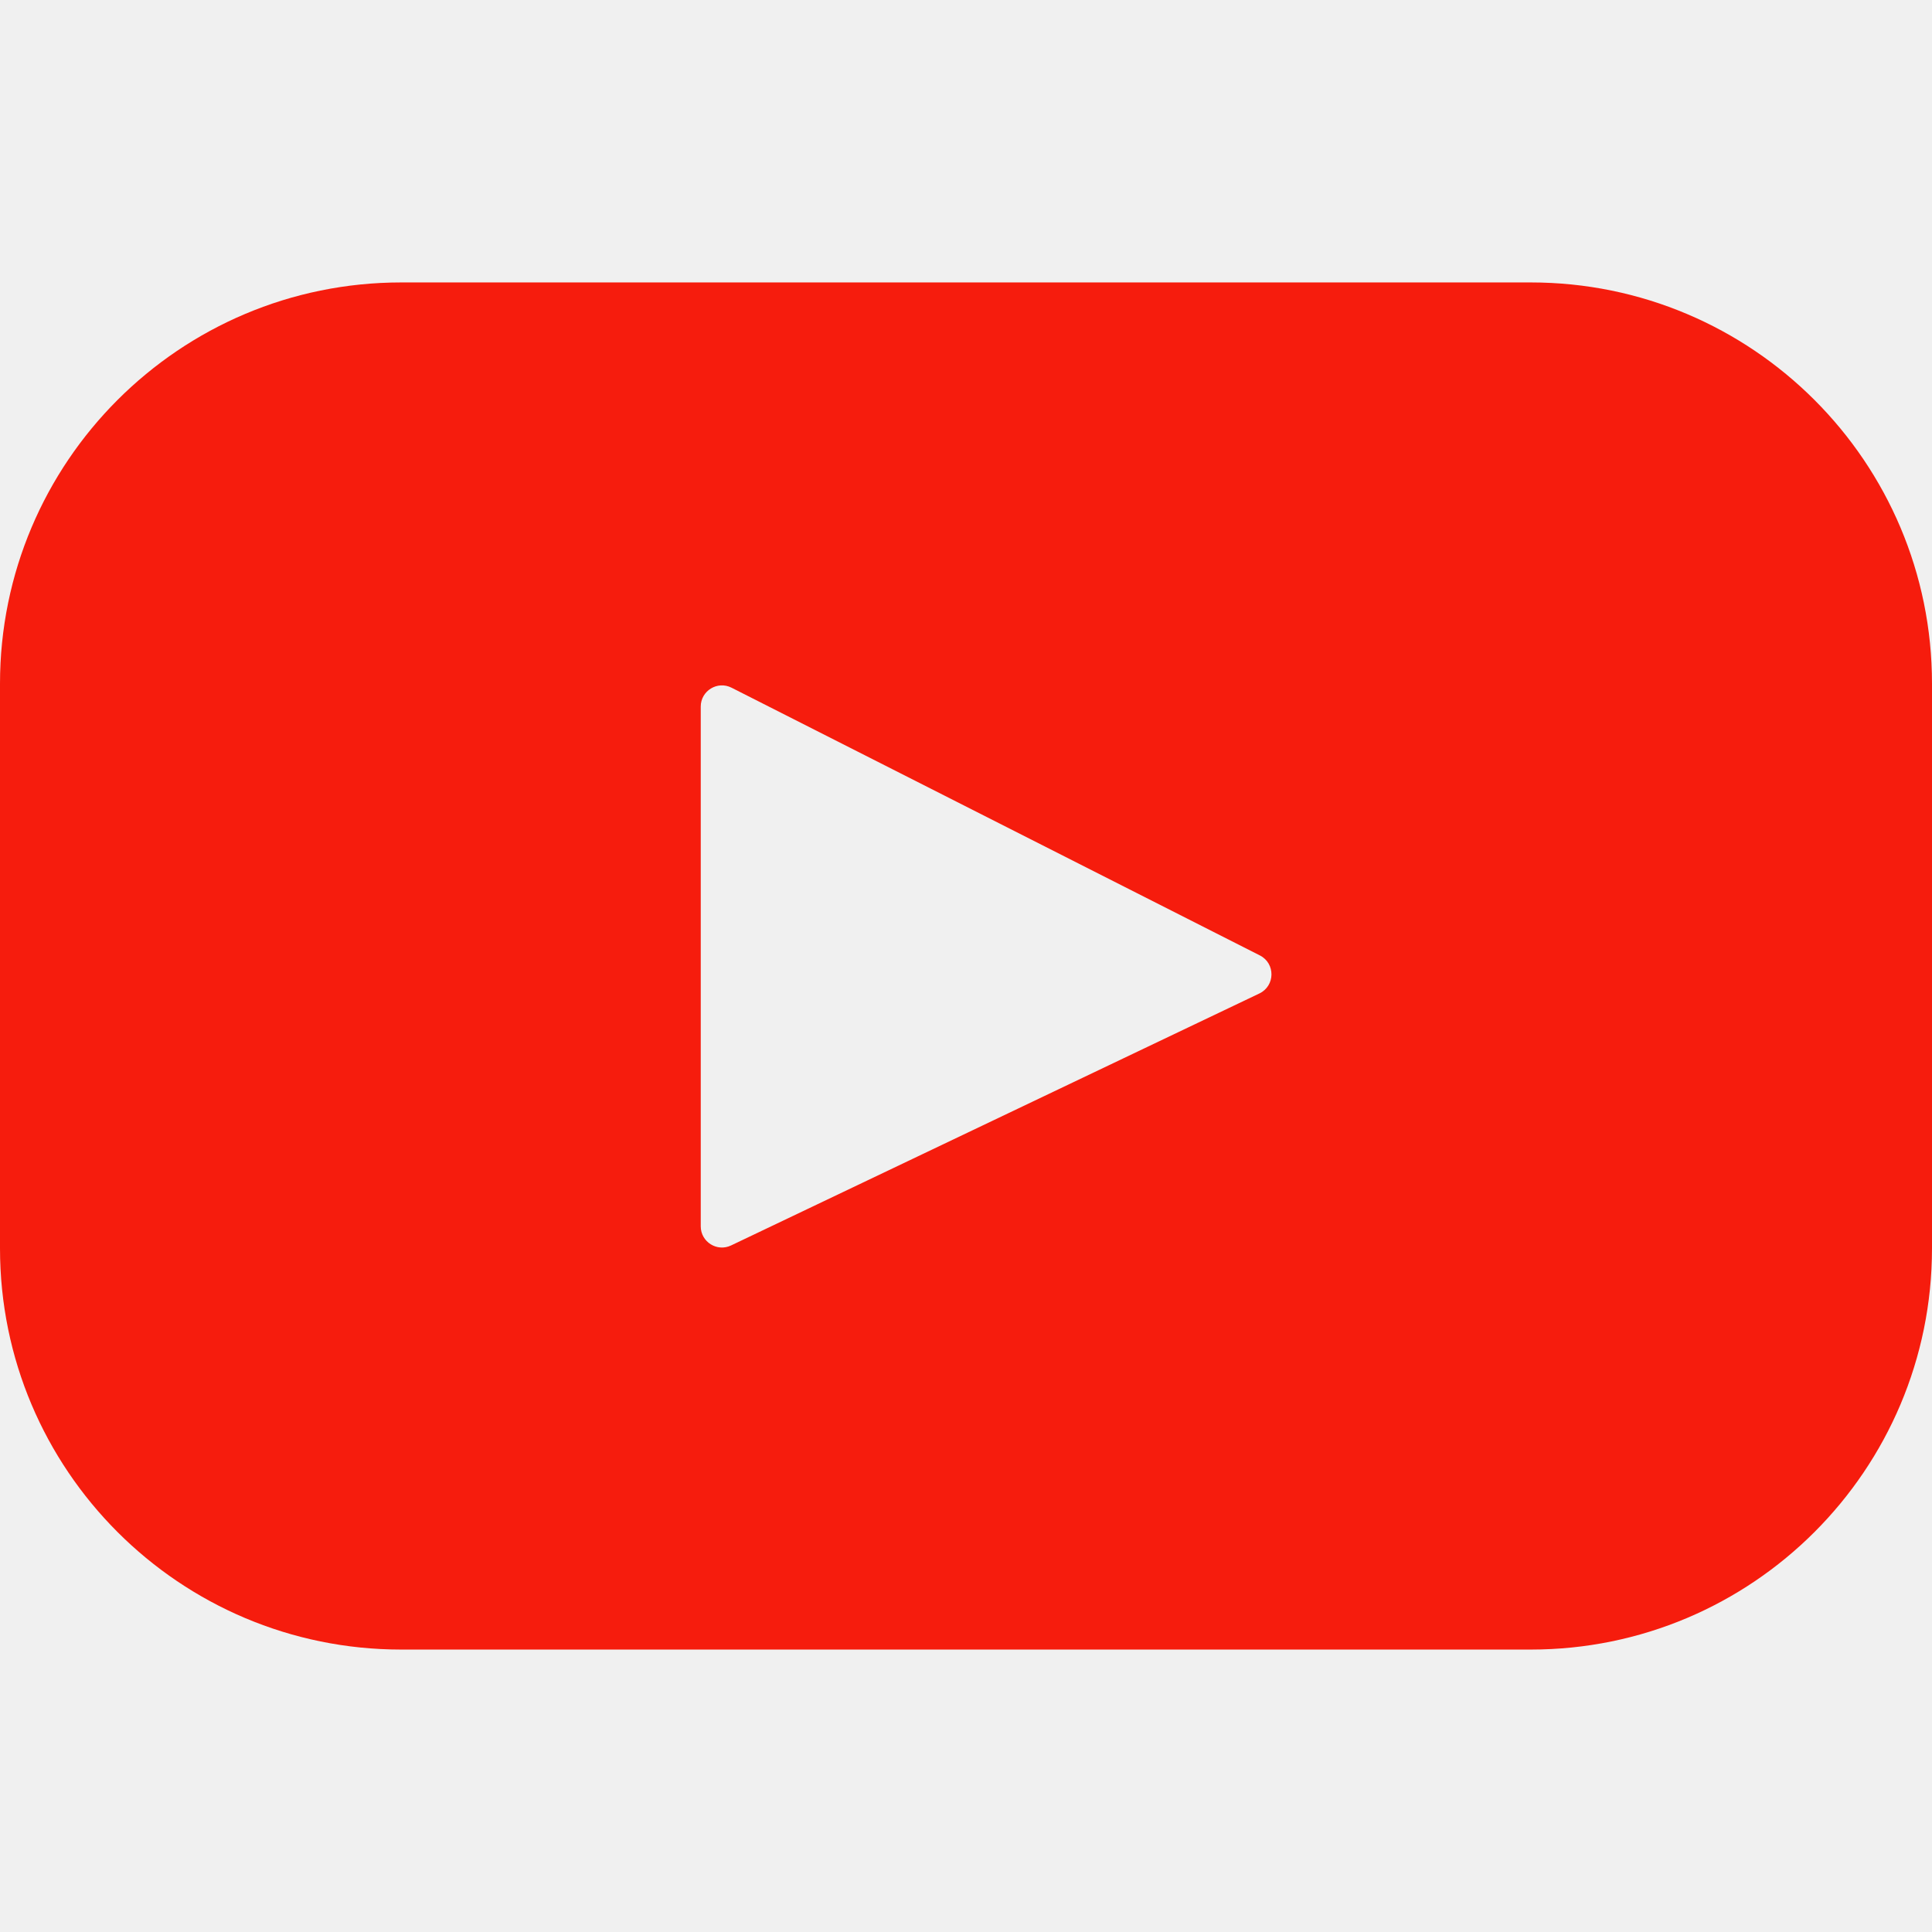
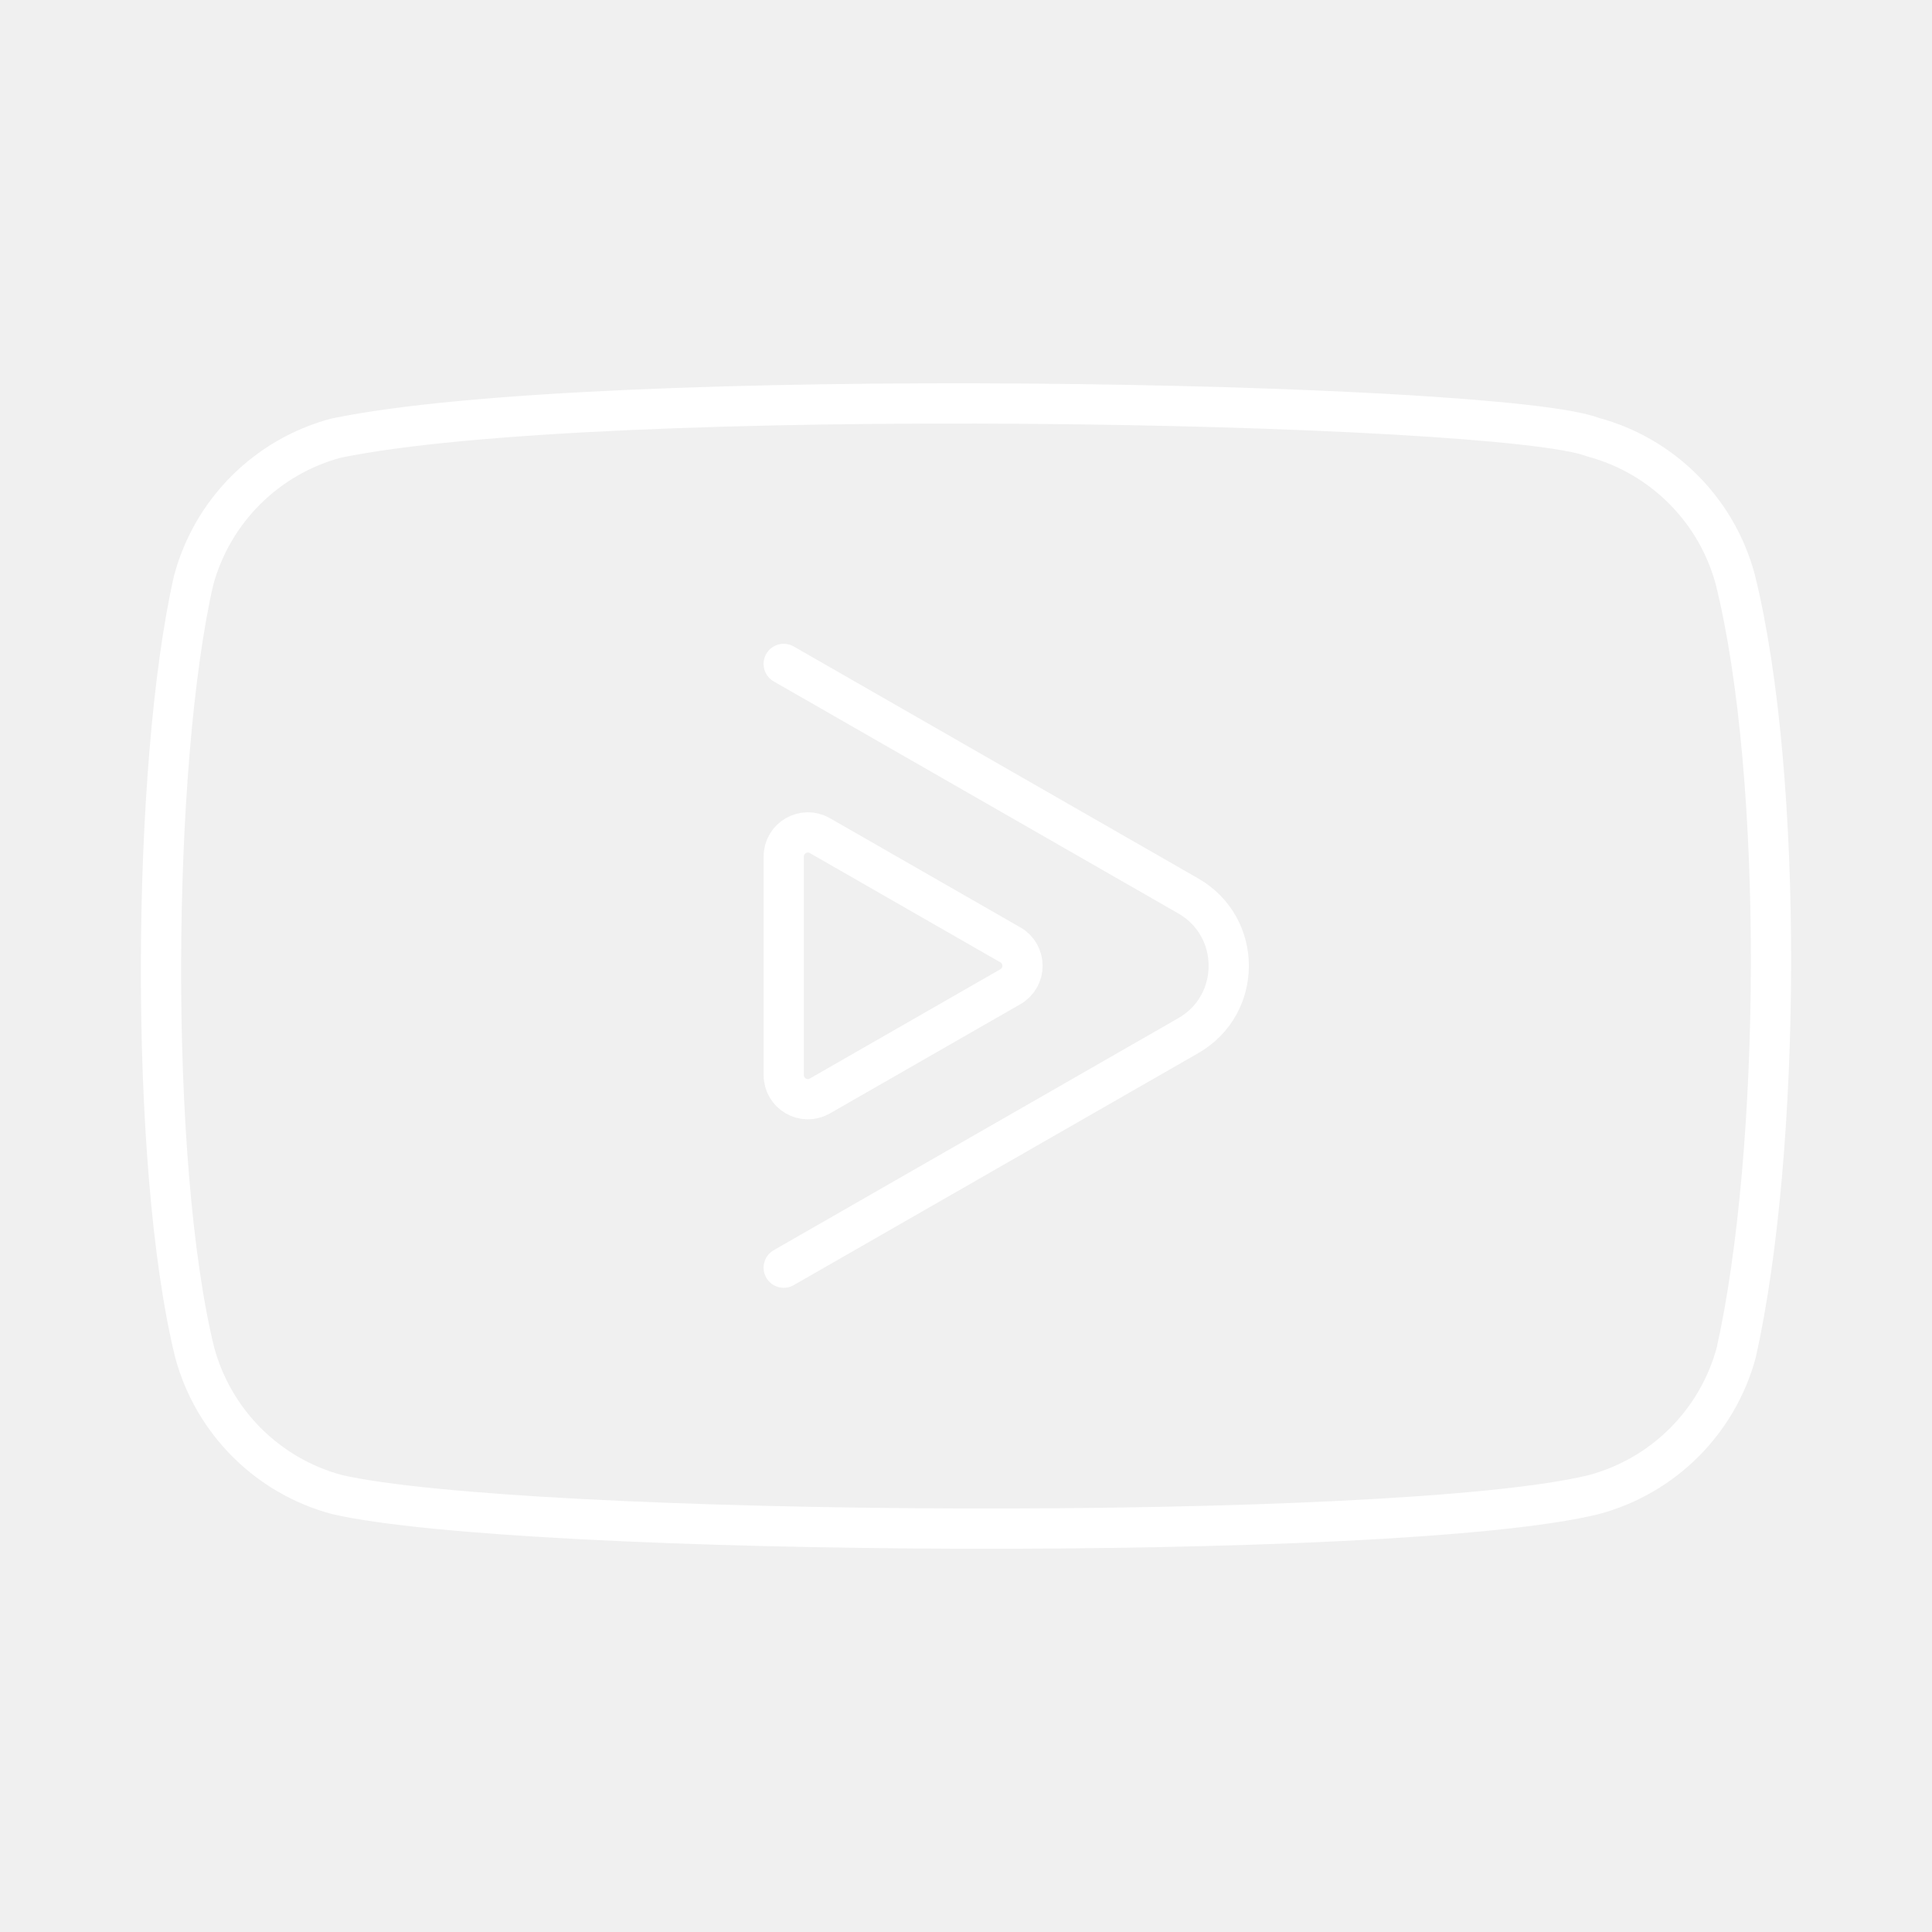
- <svg xmlns="http://www.w3.org/2000/svg" height="800px" width="800px" version="1.1" id="Layer_1" viewBox="0 0 461.001 461.001" xml:space="preserve">
-   <g>
-     <path style="fill:#F61C0D;" d="M365.257,67.393H95.744C42.866,67.393,0,110.259,0,163.137v134.728   c0,52.878,42.866,95.744,95.744,95.744h269.513c52.878,0,95.744-42.866,95.744-95.744V163.137   C461.001,110.259,418.135,67.393,365.257,67.393z M300.506,237.056l-126.06,60.123c-3.359,1.602-7.239-0.847-7.239-4.568V168.607   c0-3.774,3.982-6.22,7.348-4.514l126.06,63.881C304.363,229.873,304.298,235.248,300.506,237.056z" />
+ <svg xmlns="http://www.w3.org/2000/svg" width="800px" height="800px" viewBox="0 0 48 48" id="b" fill="#ffffff" stroke="#ffffff">
+   <g id="SVGRepo_bgCarrier" stroke-width="0" />
+   <g id="SVGRepo_tracerCarrier" stroke-linecap="round" stroke-linejoin="round" />
+   <g id="SVGRepo_iconCarrier">
+     <defs>
+       <style>.c{fill:none;stroke:#ffffff;stroke-linecap:round;stroke-linejoin:round;}</style>
+     </defs>
+     <path class="c" d="m43.112,14.394c-.464-1.723-1.81-3.07-3.533-3.533-2.314-.894-24.733-1.331-31.236.026-1.724.464-3.07,1.81-3.533,3.534-1.045,4.583-1.124,14.491.026,19.177.464,1.723,1.81,3.07,3.533,3.533,4.583,1.055,26.371,1.203,31.236,0,1.723-.464,3.07-1.81,3.533-3.533,1.114-4.993,1.193-14.287-.026-19.203Z" />
+     <g>
+       <path class="c" d="m19.471,31.495l10.052-5.765c1.34-.768,1.34-2.701,0-3.47l-10.052-5.765" />
+       <path class="c" d="m25.102,23.475l-4.732-2.714c-.4-.229-.898.059-.898.52v5.428c0,.461.498.75.898.52l4.732-2.714c.402-.231.402-.81,0-1.041Z" />
+     </g>
  </g>
</svg>
